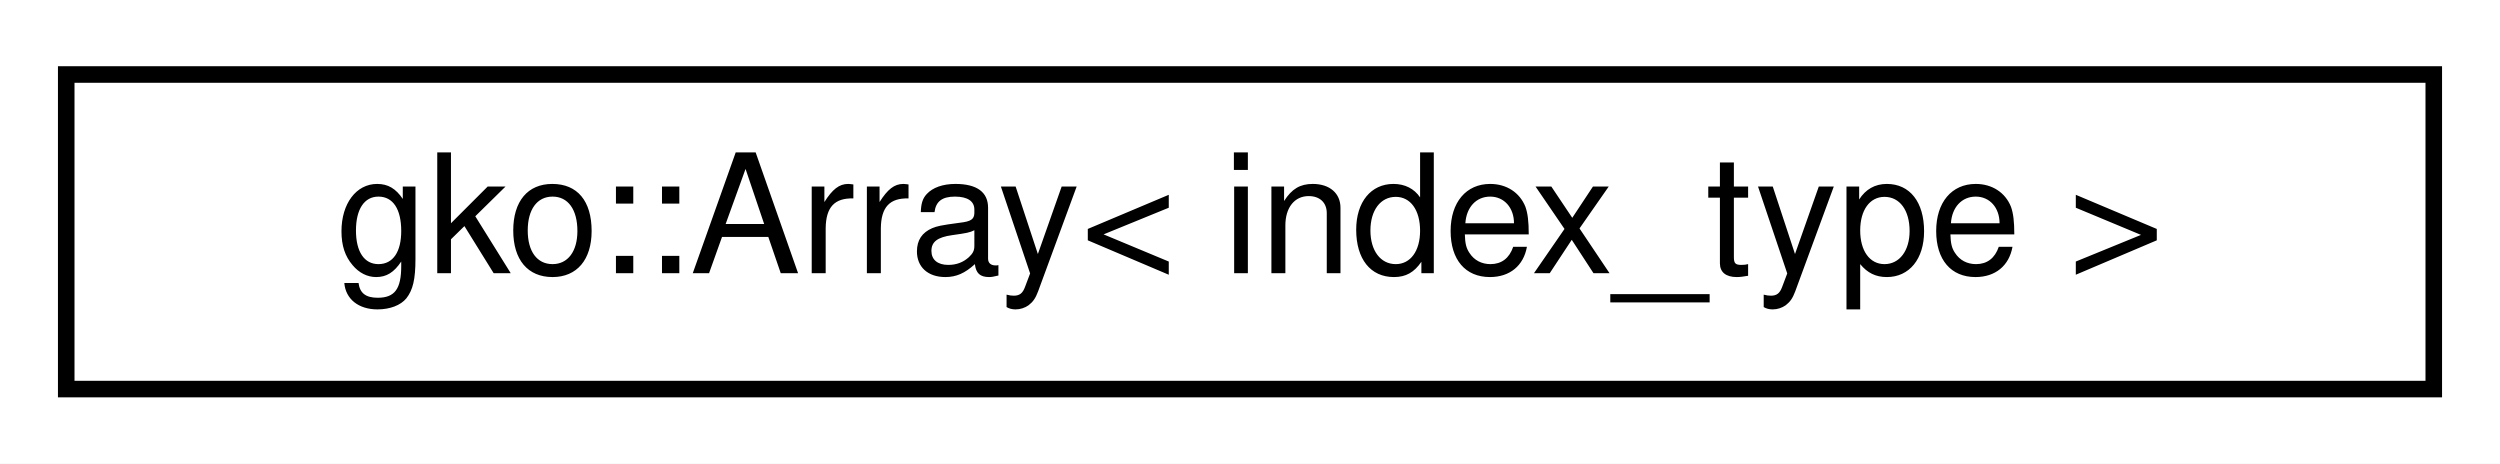
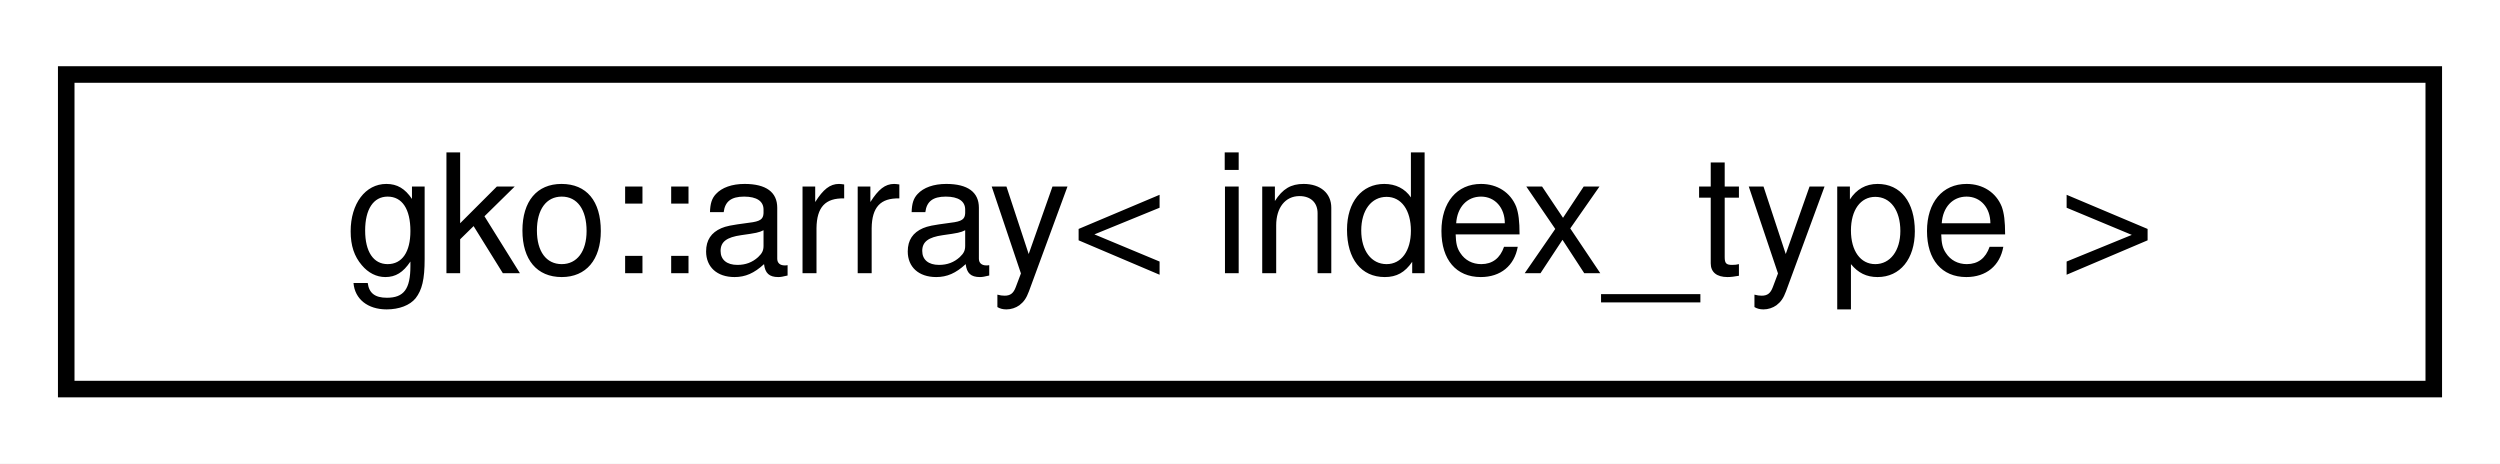
<svg xmlns="http://www.w3.org/2000/svg" xmlns:xlink="http://www.w3.org/1999/xlink" width="151pt" height="28pt" viewBox="0.00 0.00 151.00 28.00">
  <g id="graph0" class="graph" transform="scale(1 1) rotate(0) translate(4 24)">
    <polygon fill="#ffffff" stroke="transparent" points="-4,4 -4,-24 147,-24 147,4 -4,4" />
    <g id="node1" class="node">
      <g id="a_node1">
-         <a xlink:href="classgko_1_1Array.html" target="_top" xlink:title=" ">
+         <a xlink:href="classgko_1_1array.html" target="_top" xlink:title=" ">
          <polygon fill="#ffffff" stroke="#000000" points="0,-.5 0,-19.5 143,-19.5 143,-.5 0,-.5" />
-           <text text-anchor="middle" x="71.5" y="-7.5" font-family="Helvetica,sans-Serif" font-size="10.00" fill="#000000">gko::Array&lt; index_type &gt;</text>
+           <text text-anchor="middle" x="71.5" y="-7.5" font-family="Helvetica,sans-Serif" font-size="10.00" fill="#000000">gko::array&lt; index_type &gt;</text>
        </a>
      </g>
    </g>
  </g>
</svg>
